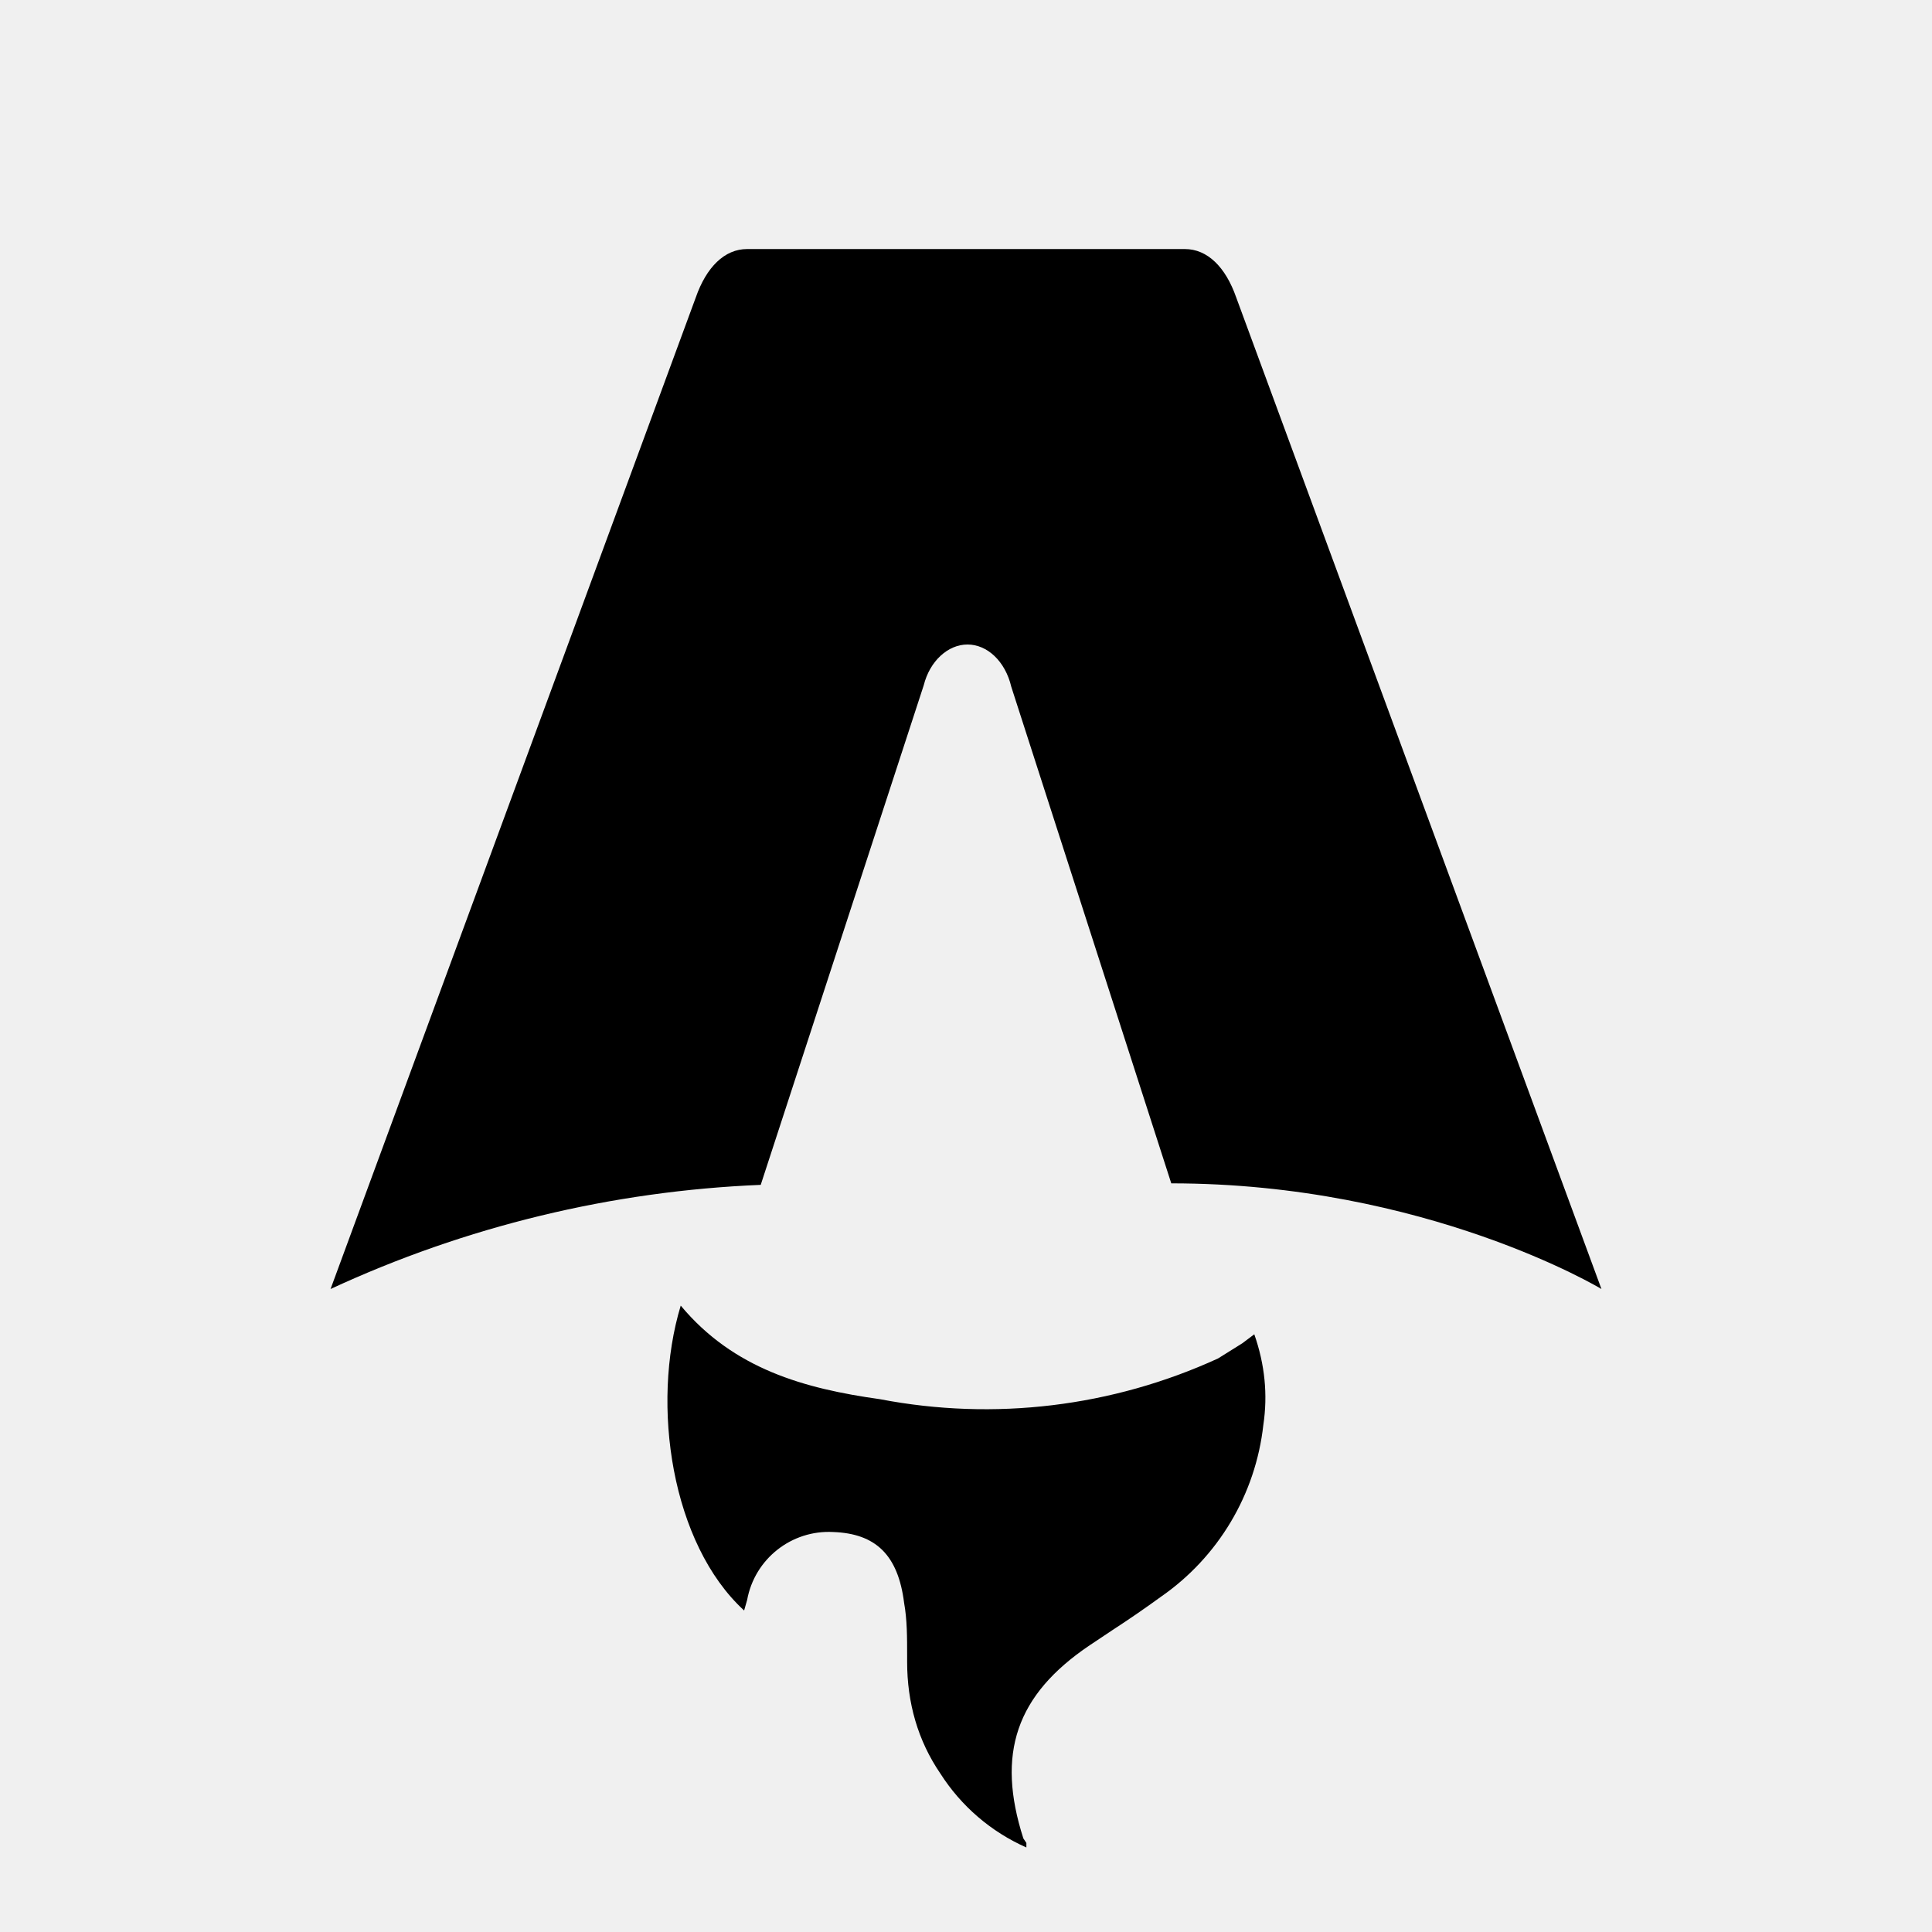
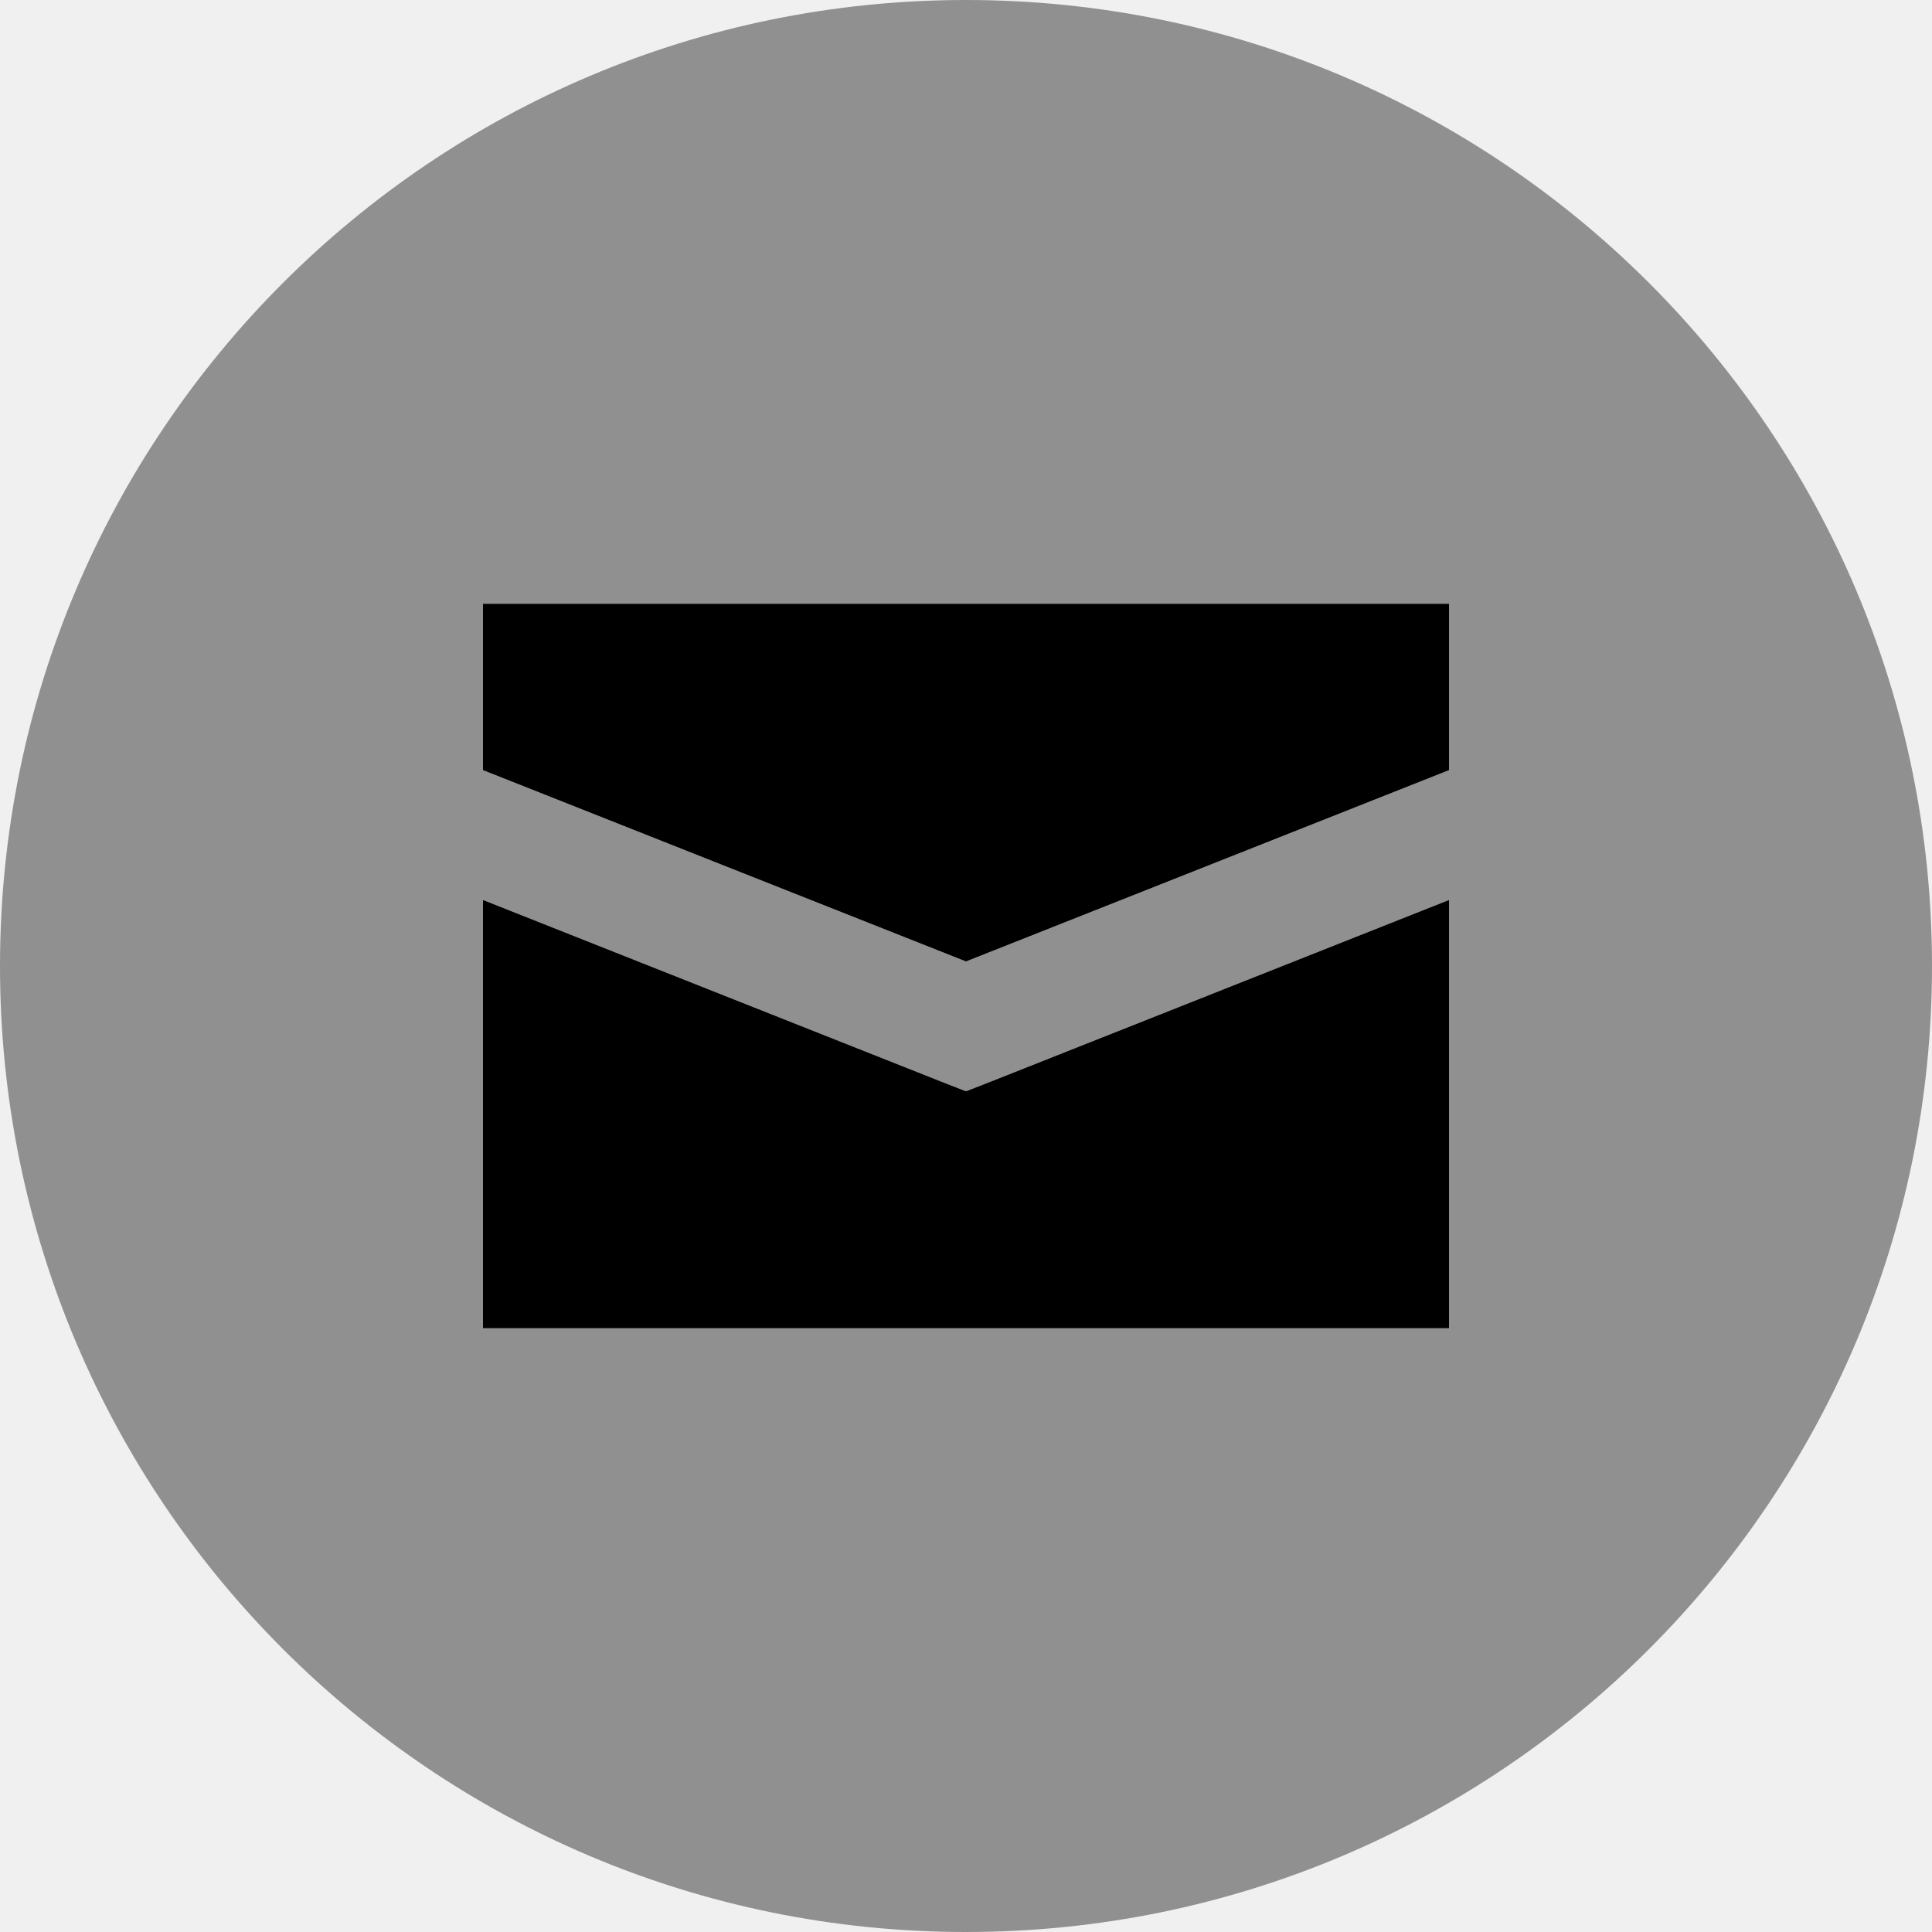
- <svg xmlns="http://www.w3.org/2000/svg" fill="none" viewBox="0 0 128 128">
-   <path d="M50.4 78.5a75.1 75.1 0 0 0-28.5 6.9l24.2-65.7c.7-2 1.9-3.2 3.4-3.2h29c1.5 0 2.7 1.2 3.4 3.2l24.2 65.7s-11.6-7-28.5-7L67 45.5c-.4-1.7-1.6-2.8-2.9-2.8-1.3 0-2.5 1.1-2.9 2.7L50.4 78.5Zm-1.1 28.2Zm-4.2-20.2c-2 6.6-.6 15.8 4.2 20.2a17.5 17.5 0 0 1 .2-.7 5.5 5.5 0 0 1 5.7-4.5c2.8.1 4.3 1.5 4.7 4.7.2 1.1.2 2.3.2 3.5v.4c0 2.7.7 5.2 2.2 7.4a13 13 0 0 0 5.7 4.9v-.3l-.2-.3c-1.8-5.6-.5-9.5 4.4-12.8l1.5-1a73 73 0 0 0 3.2-2.2 16 16 0 0 0 6.8-11.4c.3-2 .1-4-.6-6l-.8.6-1.6 1a37 37 0 0 1-22.4 2.7c-5-.7-9.7-2-13.2-6.2Z" />
-   <style>
-         path { fill: #000; }
-         @media (prefers-color-scheme: dark) {
-             path { fill: #FFF; }
-         }
-     </style>
+ <svg xmlns="http://www.w3.org/2000/svg" viewBox="0 0 512 512">
+   <path class="fa-secondary" opacity=".4" d="M0 256a256 256 0 1 0 512 0A256 256 0 1 0 0 256zm128-96l256 0 0 44.1L256 254.8 128 204.1l0-44.1zm0 78.5l122.1 48.4 5.9 2.3 5.9-2.3L384 238.5 384 352l-256 0 0-113.5z" />
+   <path class="fa-primary" d="M384 160l-256 0 0 44.1 128 50.7 128-50.7 0-44.1zm0 78.5L261.9 286.9l-5.9 2.3-5.9-2.3L128 238.5 128 352l256 0 0-113.5z" />
</svg>
